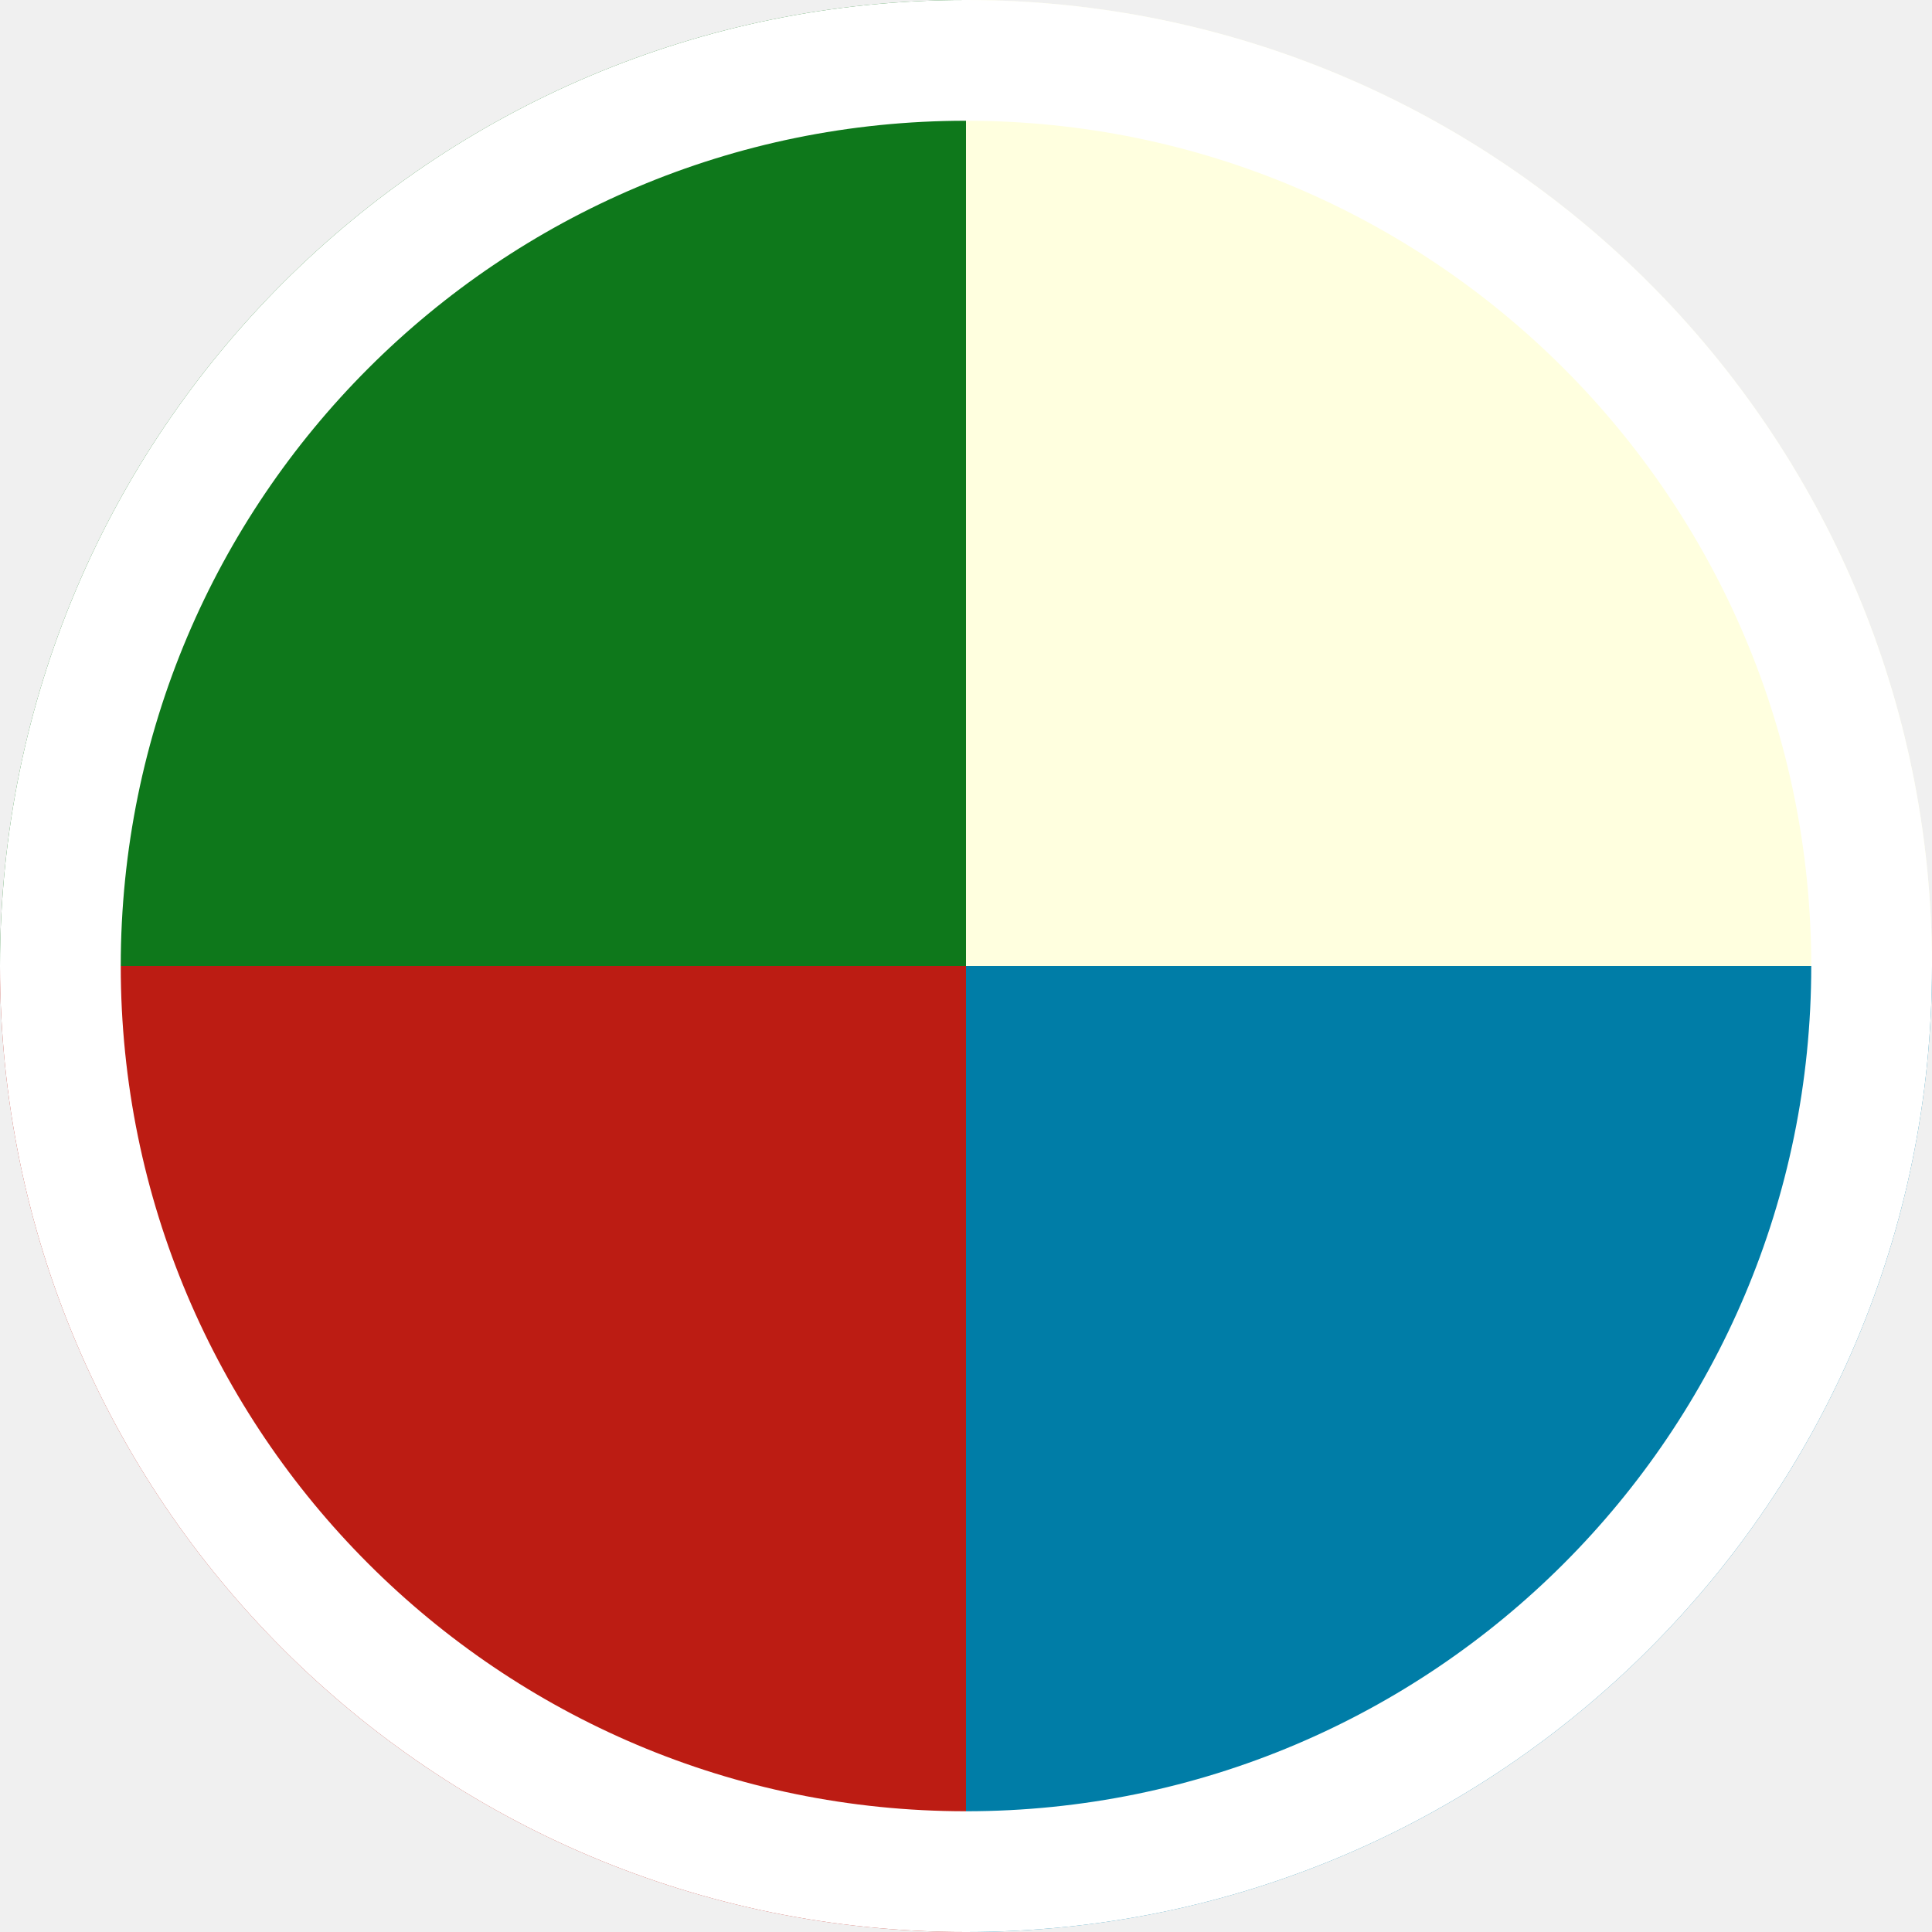
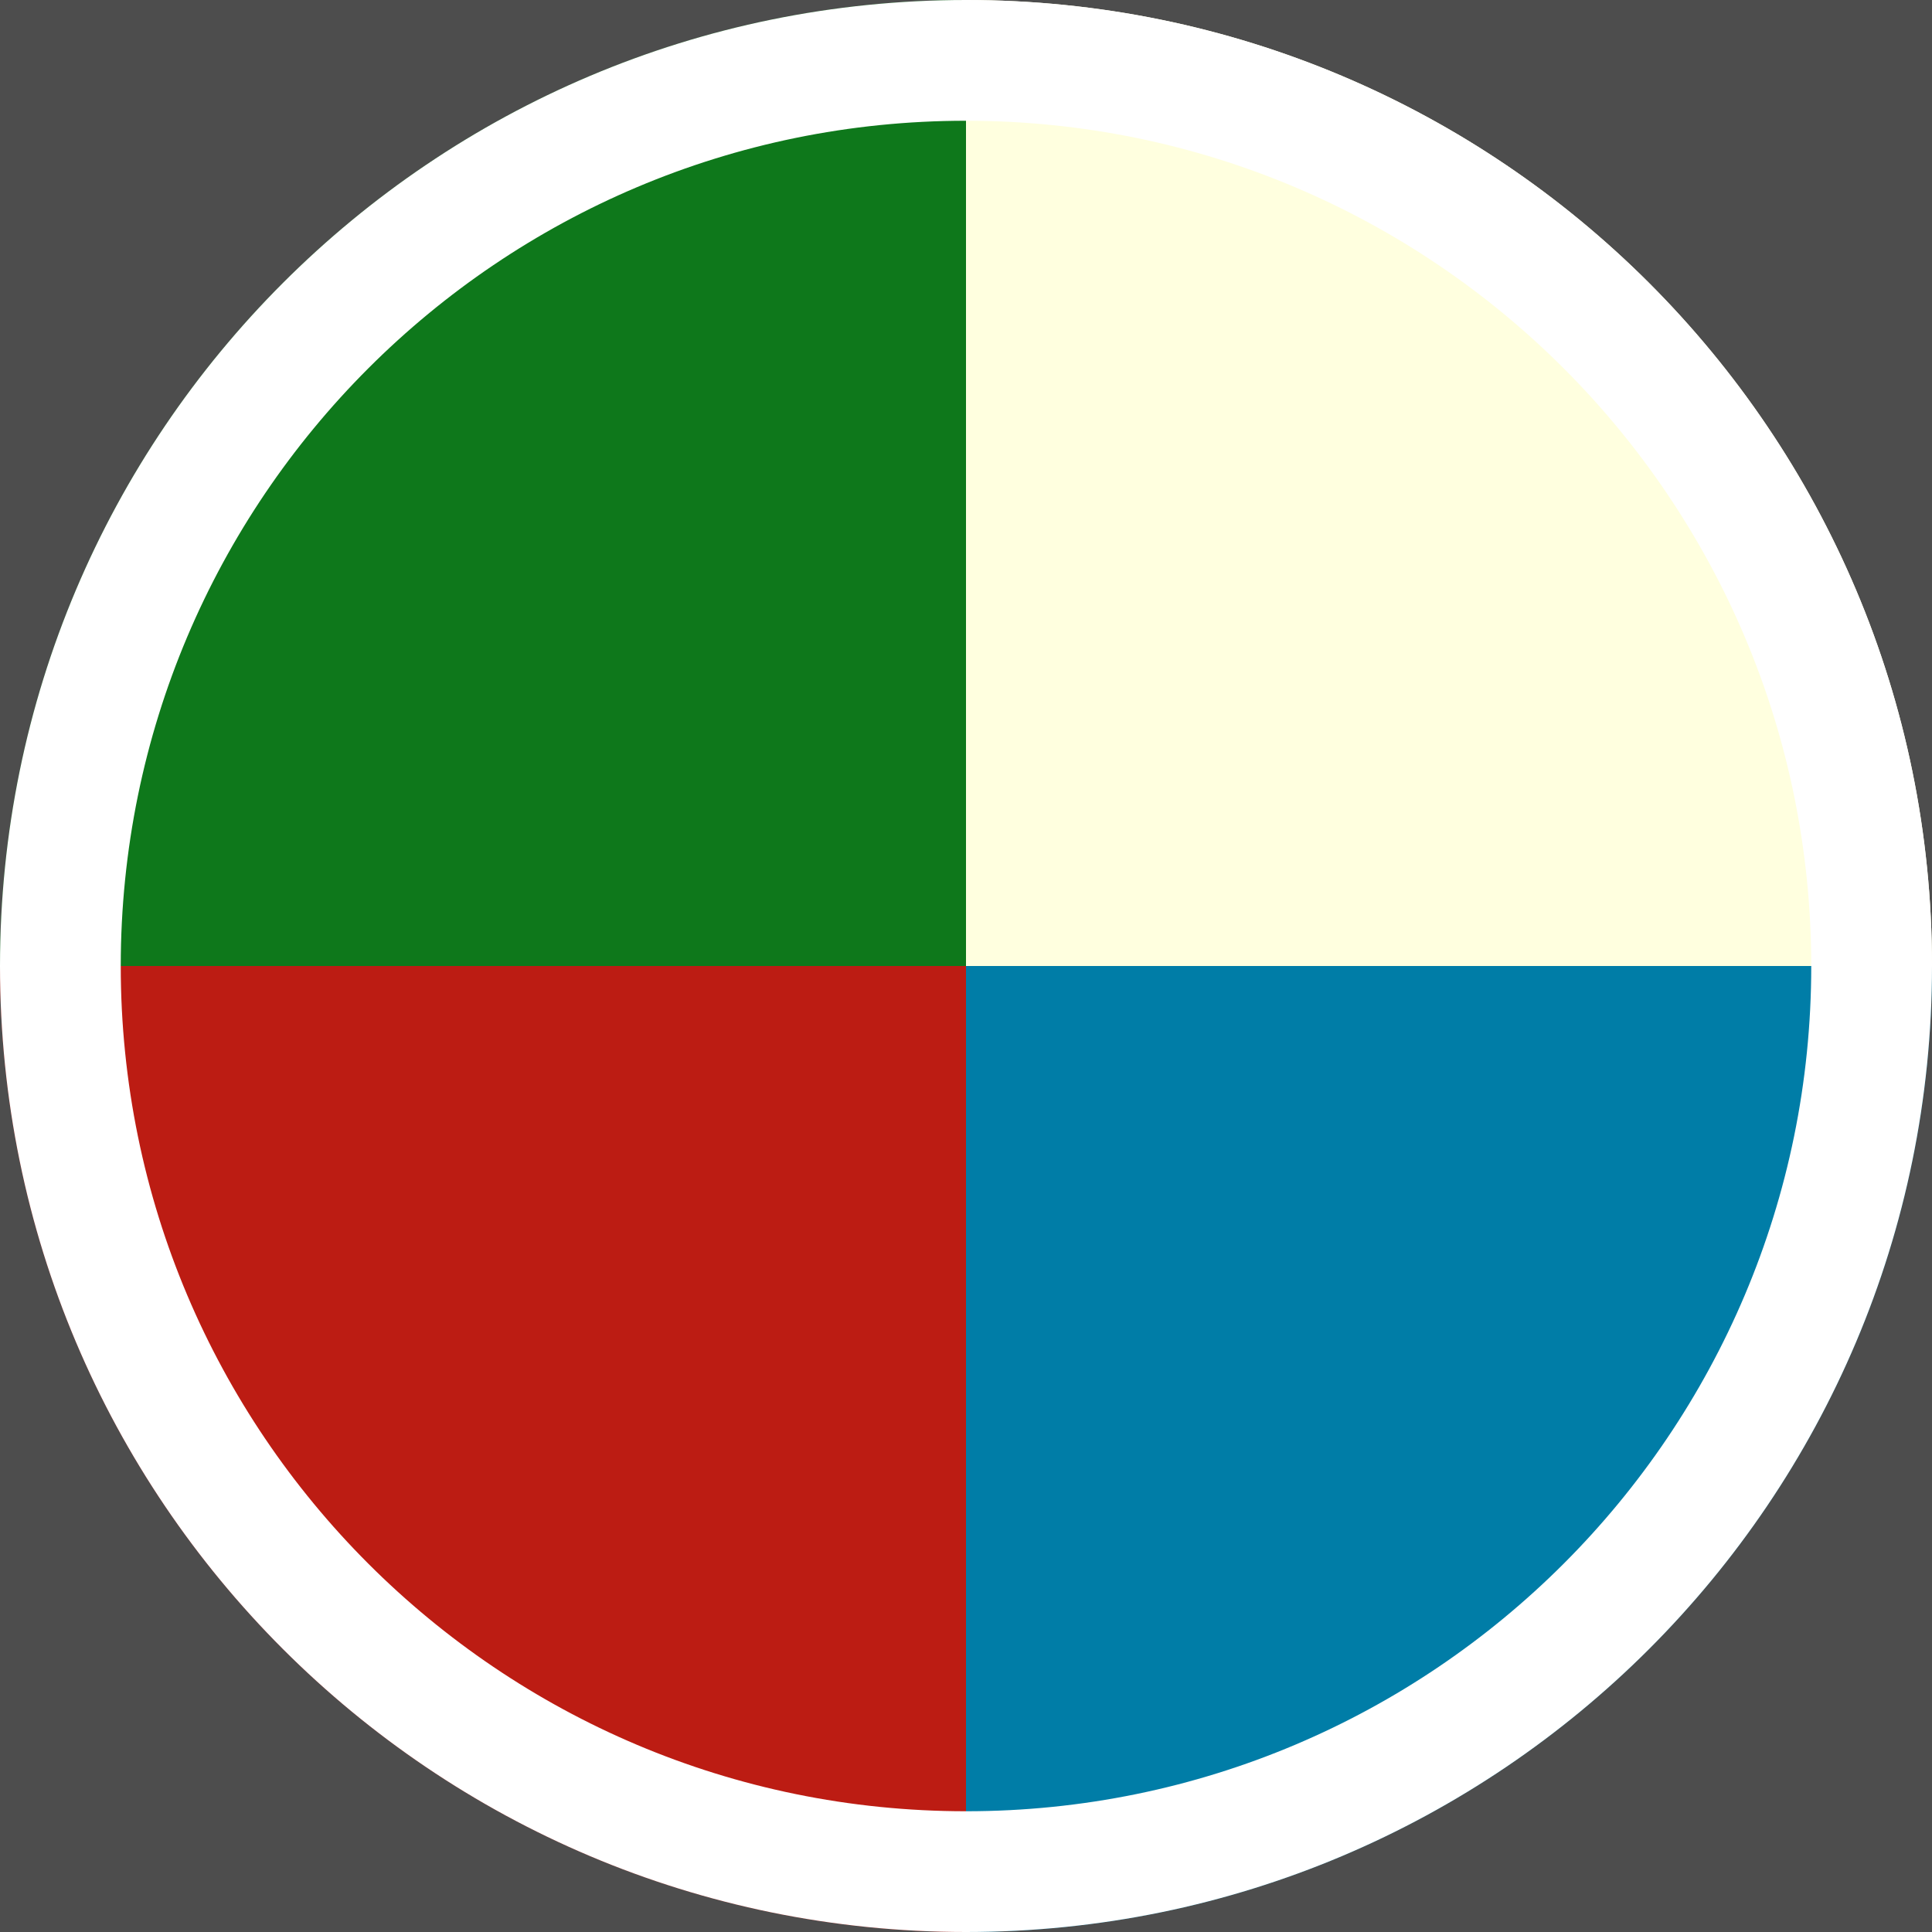
<svg xmlns="http://www.w3.org/2000/svg" viewBox="0 0 48 48">
  <defs>
-     <style>.a{fill:none;}.b{clip-path:url(#a);}.c{fill:#0e781b;}.d{fill:#ffffdf;}.e{clip-path:url(#b);}.f{fill:#bc1c13;}.g{fill:#007da7;}.h{fill:#fff;}.i{clip-path:url(#c);}.j{fill:#1c1c1c;}</style>
    <clipPath id="a">
-       <circle class="a" cx="24" cy="72" r="24" />
+       <circle cx="24" cy="72" r="24" style="fill:none" />
    </clipPath>
    <clipPath id="b">
-       <circle class="a" cx="24" cy="24" r="24" />
+       <circle cx="24" cy="24" r="24" style="fill:none" />
    </clipPath>
    <clipPath id="c">
-       <circle class="a" cx="24" cy="-24" r="24" />
+       <circle cx="24" cy="-24" r="24" style="fill:none" />
    </clipPath>
  </defs>
-   <g class="b">
-     <path class="c" d="M24,47.52A24.48,24.48,0,0,0-.48,72H24Z" />
-     <path class="d" d="M48.48,72A24.48,24.48,0,0,0,24,47.52V72Z" />
+   <rect x="-336" y="-96" width="576" height="576" style="fill:#4d4d4d" />
+   <g style="clip-path:url(#a)">
+     <path d="M24,47.52A24.48,24.48,0,0,0-.48,72H24Z" style="fill:#0e781b" />
+     <path d="M48.48,72A24.48,24.48,0,0,0,24,47.52V72Z" style="fill:#ffffdf" />
  </g>
-   <g class="e">
-     <path class="c" d="M24-.48A24.48,24.48,0,0,0-.48,24H24Z" />
-     <path class="f" d="M-.48,24A24.48,24.48,0,0,0,24,48.48V24Z" />
-     <path class="g" d="M24,24V48.48A24.48,24.48,0,0,0,48.48,24Z" />
-     <path class="d" d="M48.48,24A24.48,24.48,0,0,0,24-.48V24Z" />
-     <path class="h" d="M24,3A21,21,0,1,1,3,24,21,21,0,0,1,24,3m0-3A24,24,0,1,0,48,24,24,24,0,0,0,24,0Z" />
+   <g style="clip-path:url(#b)">
+     <path d="M24-.48A24.48,24.48,0,0,0-.48,24H24Z" style="fill:#0e781b" />
+     <path d="M-.48,24A24.48,24.48,0,0,0,24,48.48V24Z" style="fill:#bc1c13" />
+     <path d="M24,24V48.48A24.48,24.48,0,0,0,48.48,24Z" style="fill:#007da7" />
+     <path d="M48.48,24A24.48,24.48,0,0,0,24-.48V24Z" style="fill:#ffffdf" />
+     <path d="M24,3A21,21,0,1,1,3,24,21,21,0,0,1,24,3m0-3A24,24,0,1,0,48,24,24,24,0,0,0,24,0Z" style="fill:#fff" />
  </g>
-   <g class="i">
-     <path class="j" d="M-.48-24A24.48,24.48,0,0,0,24,.48V-24Z" />
-     <path class="g" d="M24-24V.48A24.48,24.48,0,0,0,48.48-24Z" />
+   <g style="clip-path:url(#c)">
+     <path d="M-.48-24A24.48,24.48,0,0,0,24,.48V-24Z" style="fill:#1c1c1c" />
+     <path d="M24-24V.48A24.48,24.48,0,0,0,48.48-24Z" style="fill:#007da7" />
  </g>
</svg>
